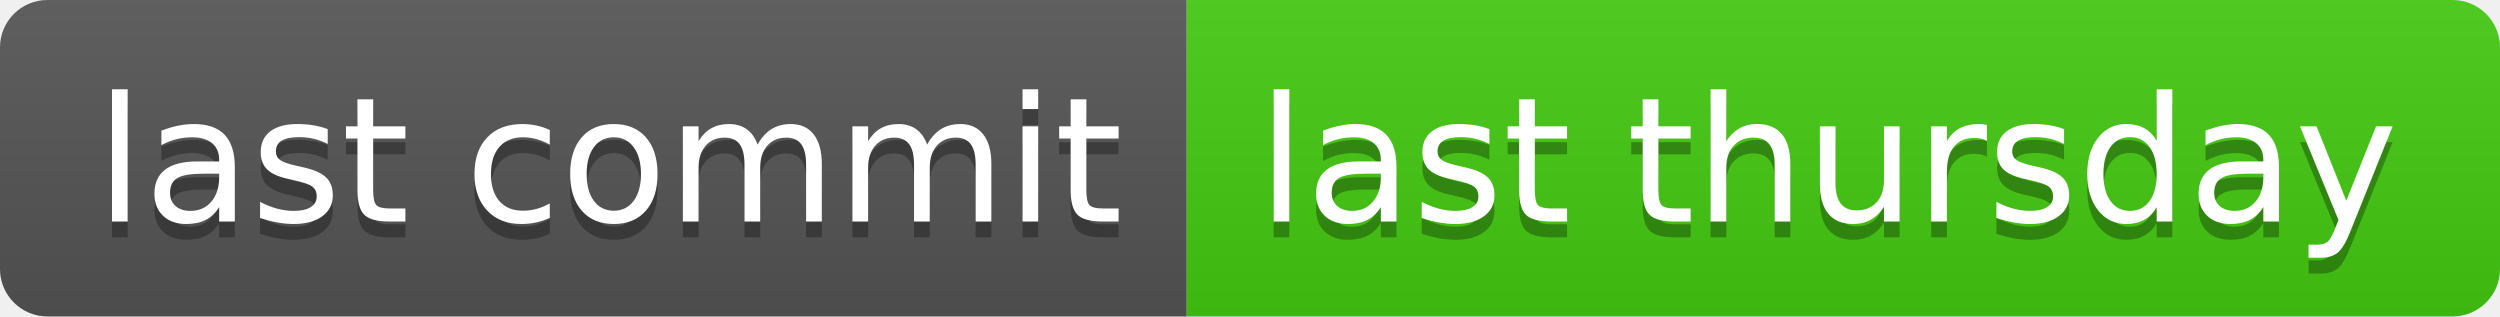
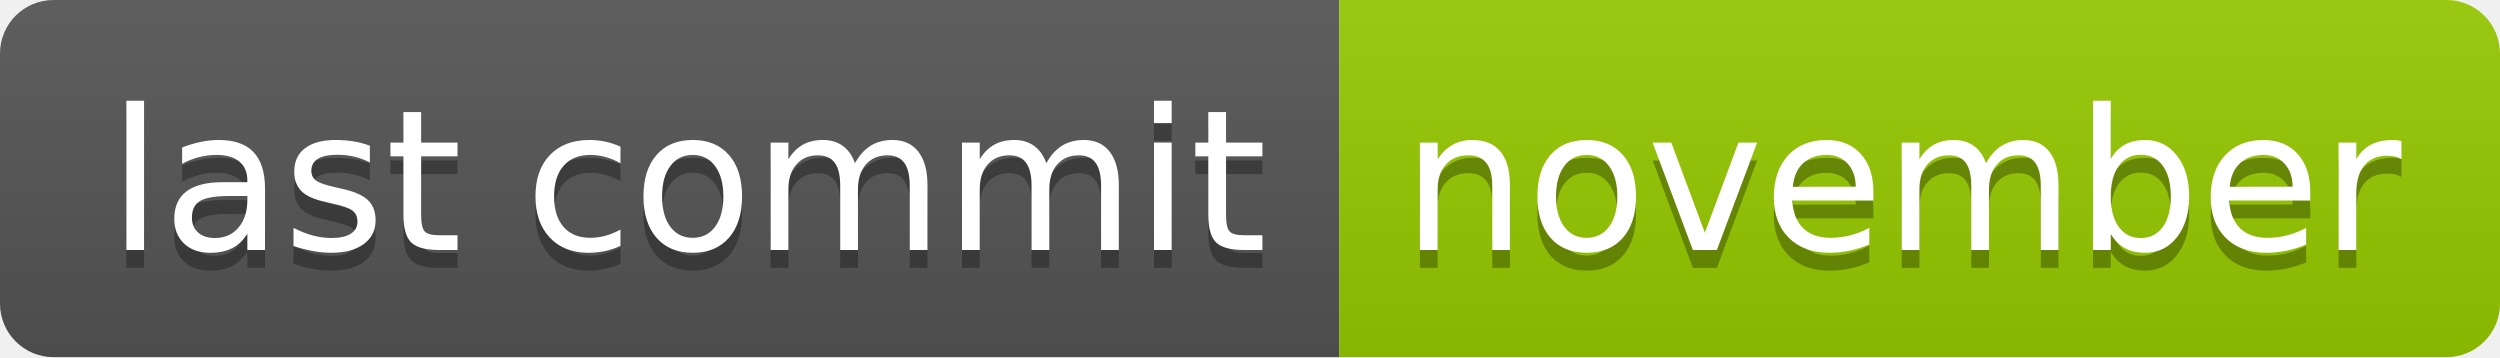
- <svg xmlns="http://www.w3.org/2000/svg" width="158" height="20">
+ <svg xmlns="http://www.w3.org/2000/svg" width="140" height="20">
  <linearGradient id="b" x2="0" y2="100%">
    <stop offset="0" stop-color="#bbb" stop-opacity=".1" />
    <stop offset="1" stop-opacity=".1" />
  </linearGradient>
  <clipPath id="a">
-     <rect width="158" height="20" rx="3" fill="#fff" />
+     <rect width="140" height="20" rx="3" fill="#fff" />
  </clipPath>
  <g clip-path="url(#a)">
    <path fill="#555" d="M0 0h75v20H0z" />
-     <path fill="#4c1" d="M75 0h83v20H75z" />
-     <path fill="url(#b)" d="M0 0h158v20H0z" />
+     <path fill="#97CA00" d="M75 0h65v20H75z" />
+     <path fill="url(#b)" d="M0 0h140v20H0z" />
  </g>
  <g fill="#fff" text-anchor="middle" font-family="DejaVu Sans,Verdana,Geneva,sans-serif" font-size="110">
    <text x="385" y="150" fill="#010101" fill-opacity=".3" transform="scale(.1)" textLength="650">last commit</text>
    <text x="385" y="140" transform="scale(.1)" textLength="650">last commit</text>
-     <text x="1155" y="150" fill="#010101" fill-opacity=".3" transform="scale(.1)" textLength="730">last thursday</text>
-     <text x="1155" y="140" transform="scale(.1)" textLength="730">last thursday</text>
+     <text x="1065" y="150" fill="#010101" fill-opacity=".3" transform="scale(.1)" textLength="550">november</text>
+     <text x="1065" y="140" transform="scale(.1)" textLength="550">november</text>
  </g>
</svg>
